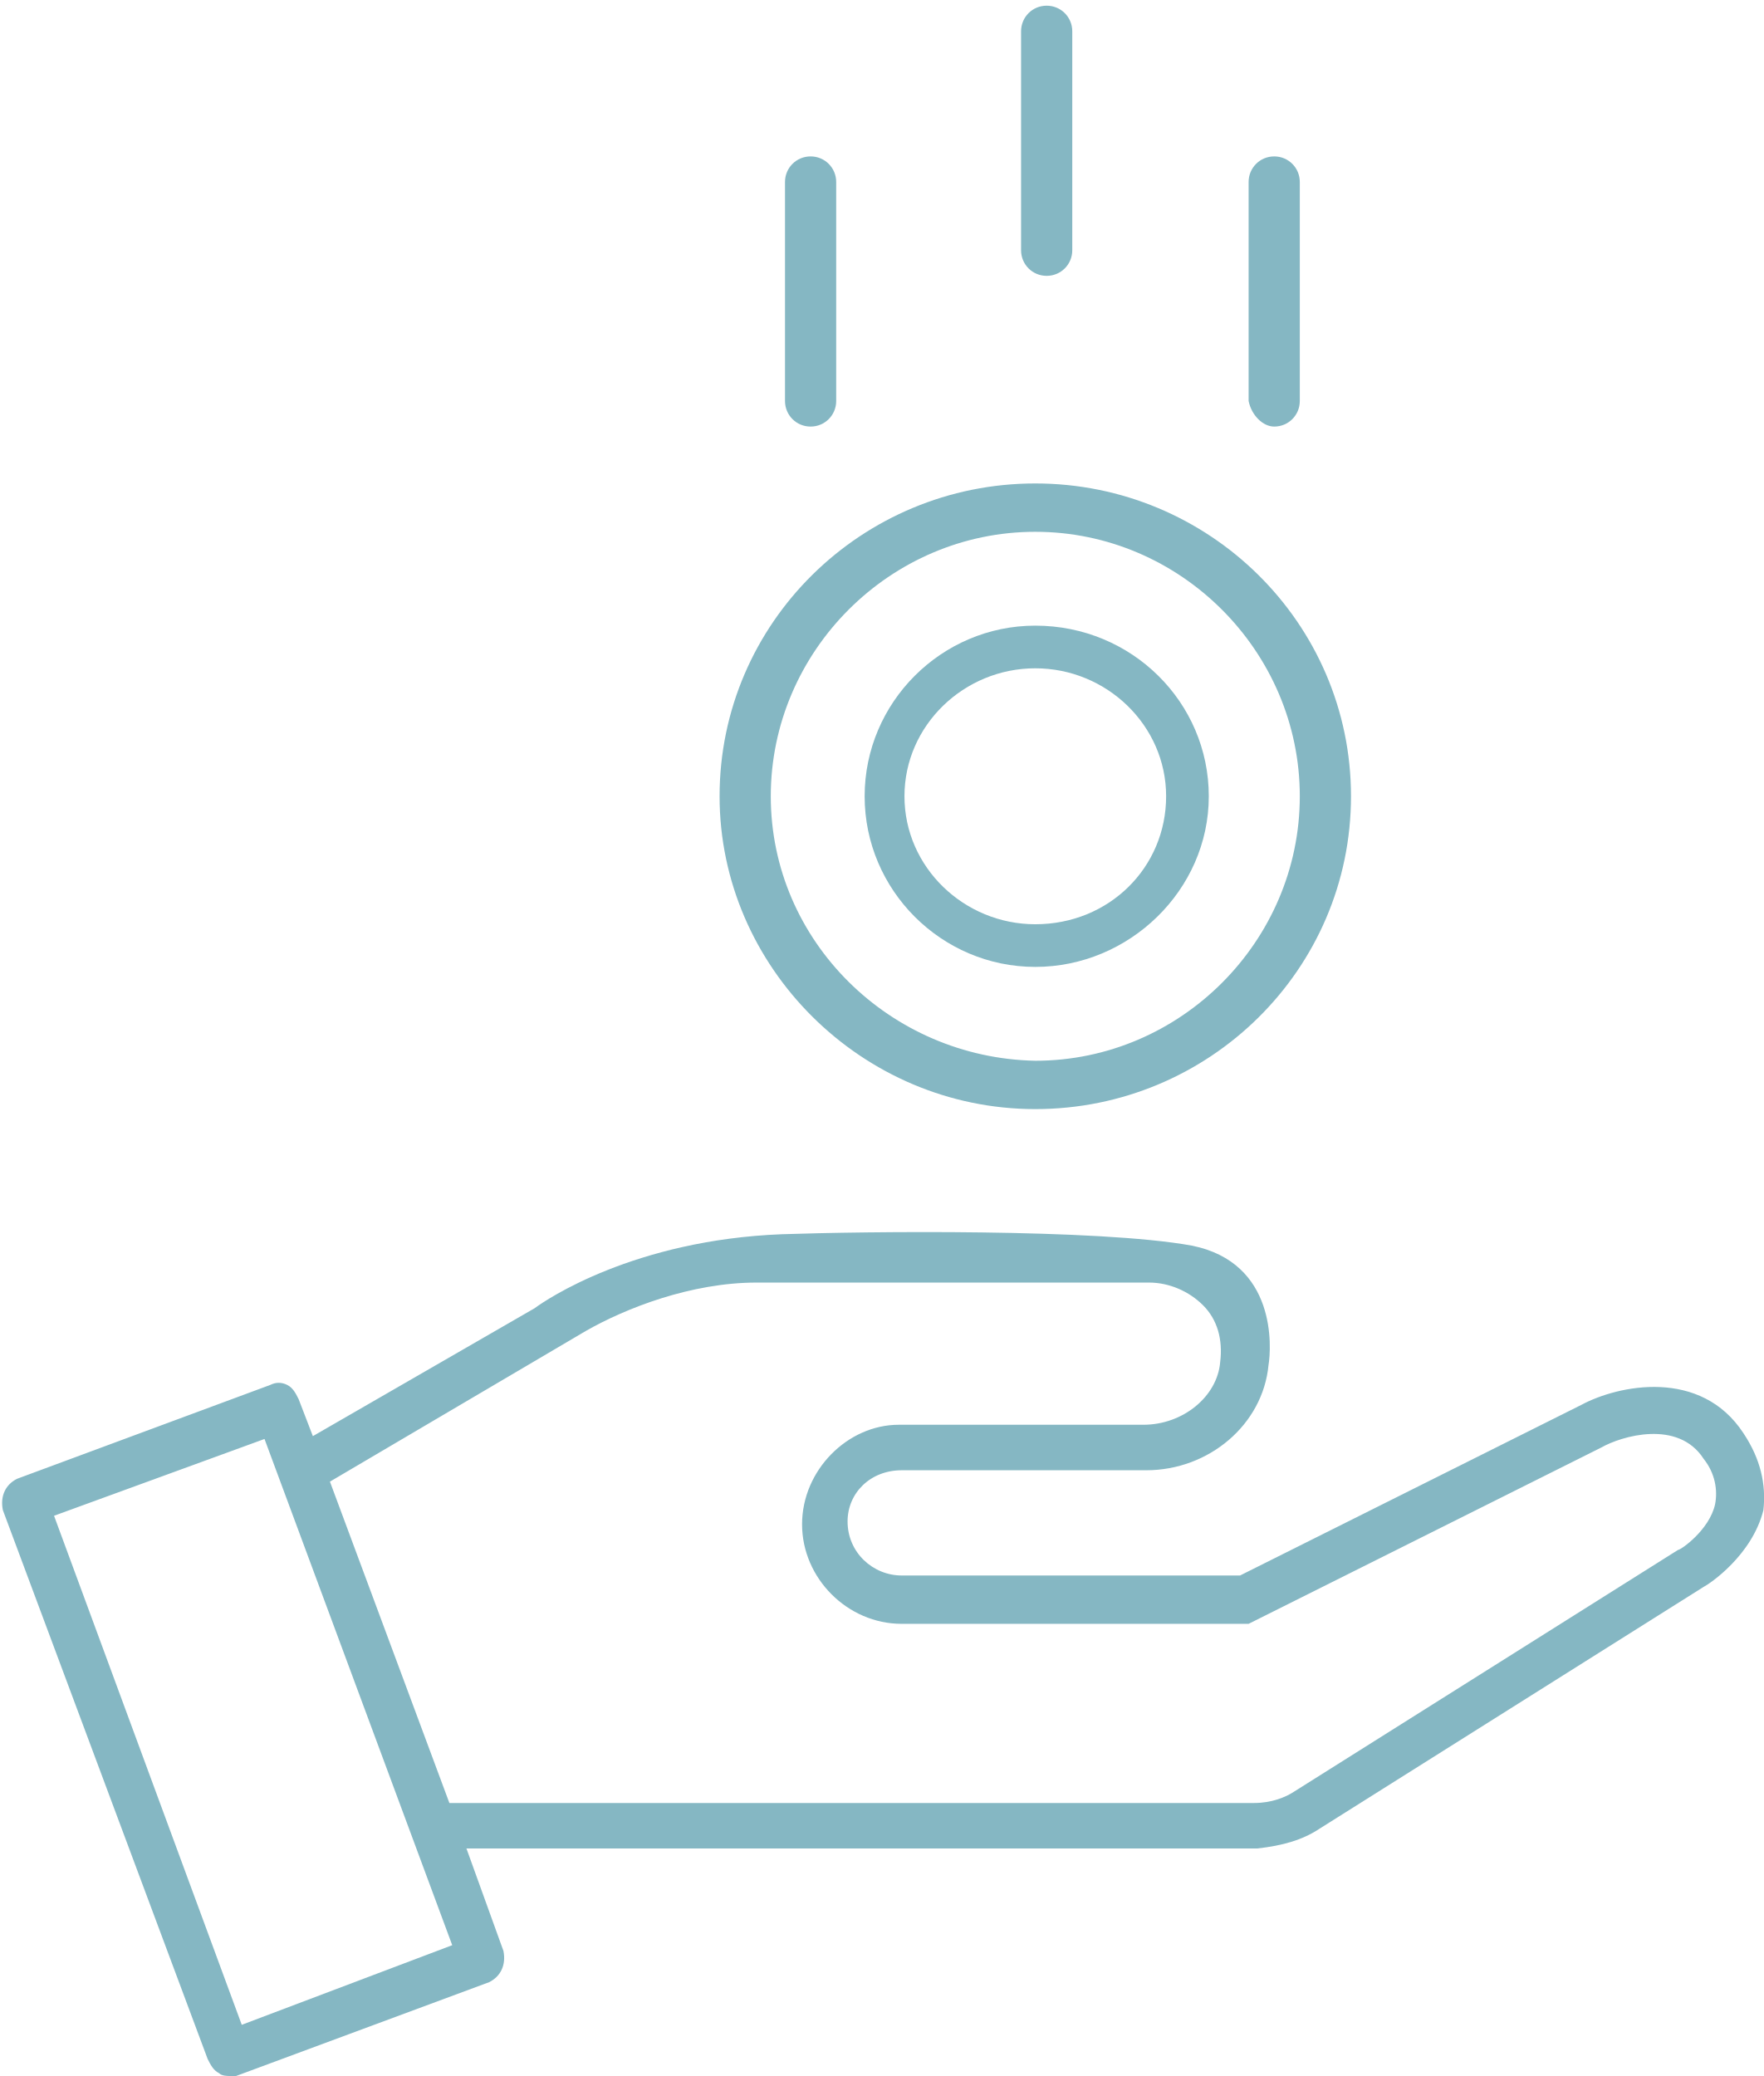
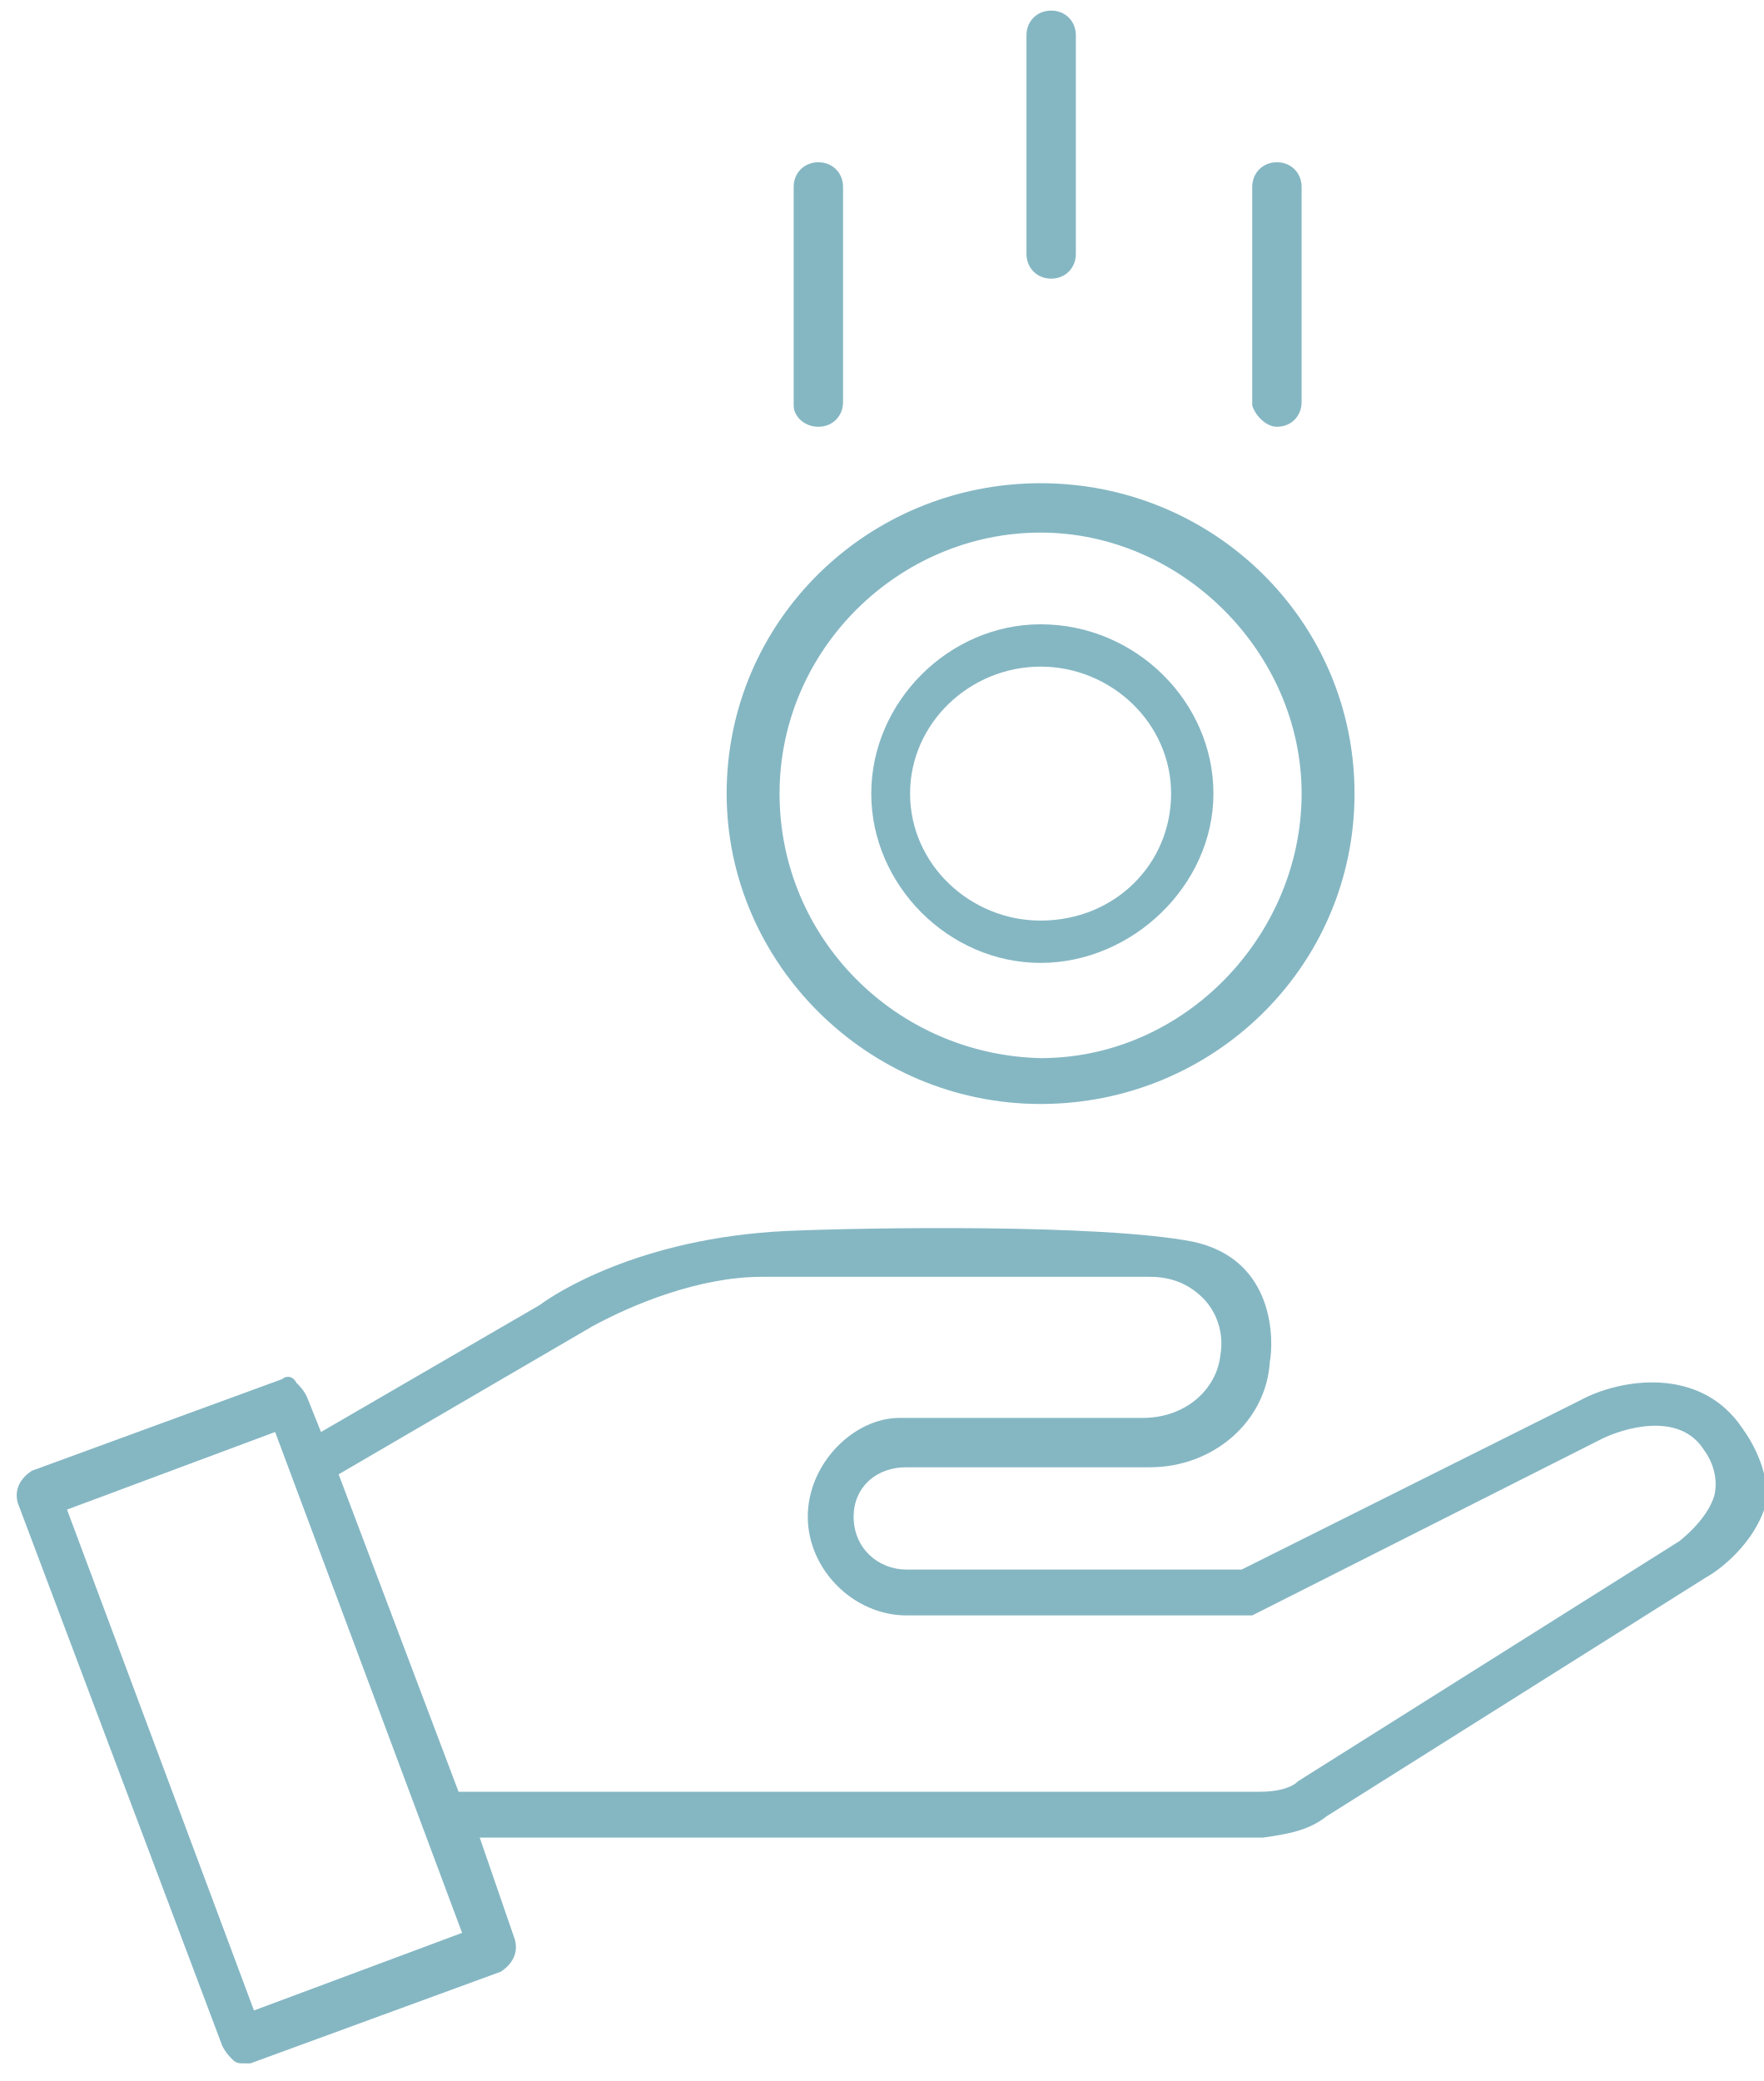
- <svg xmlns="http://www.w3.org/2000/svg" version="1.1" id="Слой_1" x="0px" y="0px" width="62px" height="73px" viewBox="0 0 62 73" style="enable-background:new 0 0 62 73;" xml:space="preserve">
+ <svg xmlns="http://www.w3.org/2000/svg" version="1.1" id="Слой_1" x="0px" y="0px" width="50px" height="59px" viewBox="0 0 50 59" style="enable-background:new 0 0 50 59;" xml:space="preserve">
  <style type="text/css">
	.st0{fill:#85B7C3;}
</style>
  <g id="XMLID_368_">
-     <path id="XMLID_408_" class="st0" d="M36.4,39c6.1,0,11.1-4.9,11.1-11s-5-11-11.1-11s-11.1,4.9-11.1,11C25.3,34,30.3,39,36.4,39z    M27.1,28c0-5.1,4.2-9.3,9.3-9.3s9.3,4.2,9.3,9.3s-4.2,9.3-9.3,9.3C31.3,37.2,27.1,33.1,27.1,28z" />
-     <path id="XMLID_411_" class="st0" d="M36.4,34c3.3,0,6.1-2.7,6.1-6s-2.7-6-6.1-6c-3.3,0-6,2.7-6,6C30.4,31.3,33.1,34,36.4,34z    M31.8,28c0-2.5,2.1-4.5,4.6-4.5s4.6,2,4.6,4.5s-2,4.5-4.6,4.5C33.9,32.5,31.8,30.5,31.8,28z" />
-     <path id="XMLID_414_" class="st0" d="M61.3,50.4L61.3,50.4c-1.5-2.3-4.4-1.7-5.7-1l-12,6H31.7c-1,0-1.9-0.8-1.9-1.9   c0-1,0.8-1.8,1.9-1.8h8.6c2.2,0,4.1-1.6,4.3-3.7c0.1-0.6,0.3-3.6-2.7-4.2c-3.3-0.6-11.5-0.5-14.4-0.4c-5.2,0.2-8.3,2.3-8.7,2.6   L11,50.5l-0.5-1.3c-0.1-0.2-0.2-0.4-0.4-0.5s-0.4-0.1-0.6,0L0.6,52c-0.4,0.2-0.6,0.6-0.5,1.1l7.2,19.3c0.1,0.2,0.2,0.4,0.4,0.5   C7.8,73,8,73,8.1,73s0.2,0,0.2,0l8.9-3.3c0.4-0.2,0.6-0.6,0.5-1.1L16.4,65h27.8c0.9-0.1,1.6-0.3,2.2-0.7l13.5-8.5   c0.2-0.1,1.7-1.1,2.1-2.7C62.1,52.2,61.9,51.3,61.3,50.4z M9.3,50.6l6.6,17.8l-7.4,2.8L1.9,53.3L9.3,50.6z M28.2,53.6   c0,1.9,1.6,3.5,3.5,3.5h12.2l12.4-6.2c0.7-0.4,2.7-1,3.6,0.4c0.4,0.5,0.5,1.1,0.4,1.6l0,0c-0.2,0.9-1.2,1.6-1.3,1.6L45.5,63   c-0.3,0.2-0.8,0.4-1.4,0.4H15.8l-4.2-11.3l9-5.3c1.4-0.8,3.7-1.7,6-1.7h13.8c0.7,0,1.4,0.3,1.9,0.8s0.7,1.2,0.6,2   c-0.1,1.2-1.3,2.2-2.7,2.2h-8.6C29.8,50.1,28.2,51.7,28.2,53.6z M61.2,50.5L61.2,50.5L61.2,50.5L61.2,50.5z" />
-     <path id="XMLID_417_" class="st0" d="M36.8,9.7c0.5,0,0.9-0.4,0.9-0.9V1.1c0-0.5-0.4-0.9-0.9-0.9s-0.9,0.4-0.9,0.9v7.7   C35.9,9.3,36.3,9.7,36.8,9.7z" />
-     <path id="XMLID_418_" class="st0" d="M28.5,15c0.5,0,0.9-0.4,0.9-0.9V6.4c0-0.5-0.4-0.9-0.9-0.9s-0.9,0.4-0.9,0.9v7.7   C27.6,14.6,28,15,28.5,15z" />
-     <path id="XMLID_419_" class="st0" d="M44.8,15c0.5,0,0.9-0.4,0.9-0.9V6.4c0-0.5-0.4-0.9-0.9-0.9s-0.9,0.4-0.9,0.9v7.7   C44,14.6,44.4,15,44.8,15z" />
+     <path id="XMLID_408_" class="st0" d="M29.5,31.3c4.9,0,8.9-3.9,8.9-8.8s-4-8.8-8.9-8.8s-8.9,3.9-8.9,8.8   C20.6,27.3,24.6,31.3,29.5,31.3z M22.1,22.5c0-4.1,3.4-7.4,7.4-7.4s7.4,3.4,7.4,7.4S33.6,30,29.5,30C25.4,29.9,22.1,26.6,22.1,22.5   z" />
+     <path id="XMLID_411_" class="st0" d="M29.5,27.3c2.6,0,4.9-2.2,4.9-4.8s-2.2-4.8-4.9-4.8c-2.6,0-4.8,2.2-4.8,4.8   S26.9,27.3,29.5,27.3z M25.8,22.5c0-2,1.7-3.6,3.7-3.6s3.7,1.6,3.7,3.6s-1.6,3.6-3.7,3.6C27.5,26.1,25.8,24.5,25.8,22.5z" />
+     <path id="XMLID_414_" class="st0" d="M49.4,40.5L49.4,40.5c-1.2-1.8-3.5-1.4-4.6-0.8l-9.6,4.8h-9.5c-0.8,0-1.5-0.6-1.5-1.5   c0-0.8,0.6-1.4,1.5-1.4h6.9c1.8,0,3.3-1.3,3.4-3c0.1-0.5,0.2-2.9-2.2-3.4c-2.6-0.5-9.2-0.4-11.5-0.3c-4.2,0.2-6.6,1.8-7,2.1   l-6.2,3.6l-0.4-1c-0.1-0.2-0.2-0.3-0.3-0.4C8.3,39,8.1,39,8,39.1l-7.1,2.6c-0.3,0.2-0.5,0.5-0.4,0.9l5.8,15.4   c0.1,0.2,0.2,0.3,0.3,0.4c0.1,0.1,0.2,0.1,0.3,0.1s0.2,0,0.2,0l7.1-2.6c0.3-0.2,0.5-0.5,0.4-0.9l-1-2.9h22.2   c0.7-0.1,1.3-0.2,1.8-0.6l10.8-6.8c0.2-0.1,1.4-0.9,1.7-2.2C50.1,41.9,49.9,41.2,49.4,40.5z M7.8,40.6l5.3,14.2l-5.9,2.2L1.9,42.8   L7.8,40.6z M22.9,43c0,1.5,1.3,2.8,2.8,2.8h9.8l9.9-5c0.6-0.3,2.2-0.8,2.9,0.3c0.3,0.4,0.4,0.9,0.3,1.3l0,0c-0.2,0.7-1,1.3-1,1.3   l-10.8,6.8c-0.2,0.2-0.6,0.3-1.1,0.3H13l-3.4-9l7.2-4.2c1.1-0.6,3-1.4,4.8-1.4h11c0.6,0,1.1,0.2,1.5,0.6c0.4,0.4,0.6,1,0.5,1.6   c-0.1,1-1,1.8-2.2,1.8h-6.9C24.2,40.2,22.9,41.5,22.9,43z M49.3,40.5L49.3,40.5L49.3,40.5L49.3,40.5z" />
+     <path id="XMLID_417_" class="st0" d="M29.8,7.9c0.4,0,0.7-0.3,0.7-0.7V1c0-0.4-0.3-0.7-0.7-0.7c-0.4,0-0.7,0.3-0.7,0.7v6.2   C29.1,7.6,29.4,7.9,29.8,7.9z" />
+     <path id="XMLID_418_" class="st0" d="M23.2,12.1c0.4,0,0.7-0.3,0.7-0.7V5.3c0-0.4-0.3-0.7-0.7-0.7c-0.4,0-0.7,0.3-0.7,0.7v6.2   C22.5,11.8,22.8,12.1,23.2,12.1z" />
+     <path id="XMLID_419_" class="st0" d="M36.2,12.1c0.4,0,0.7-0.3,0.7-0.7V5.3c0-0.4-0.3-0.7-0.7-0.7s-0.7,0.3-0.7,0.7v6.2   C35.6,11.8,35.9,12.1,36.2,12.1z" />
  </g>
</svg>
